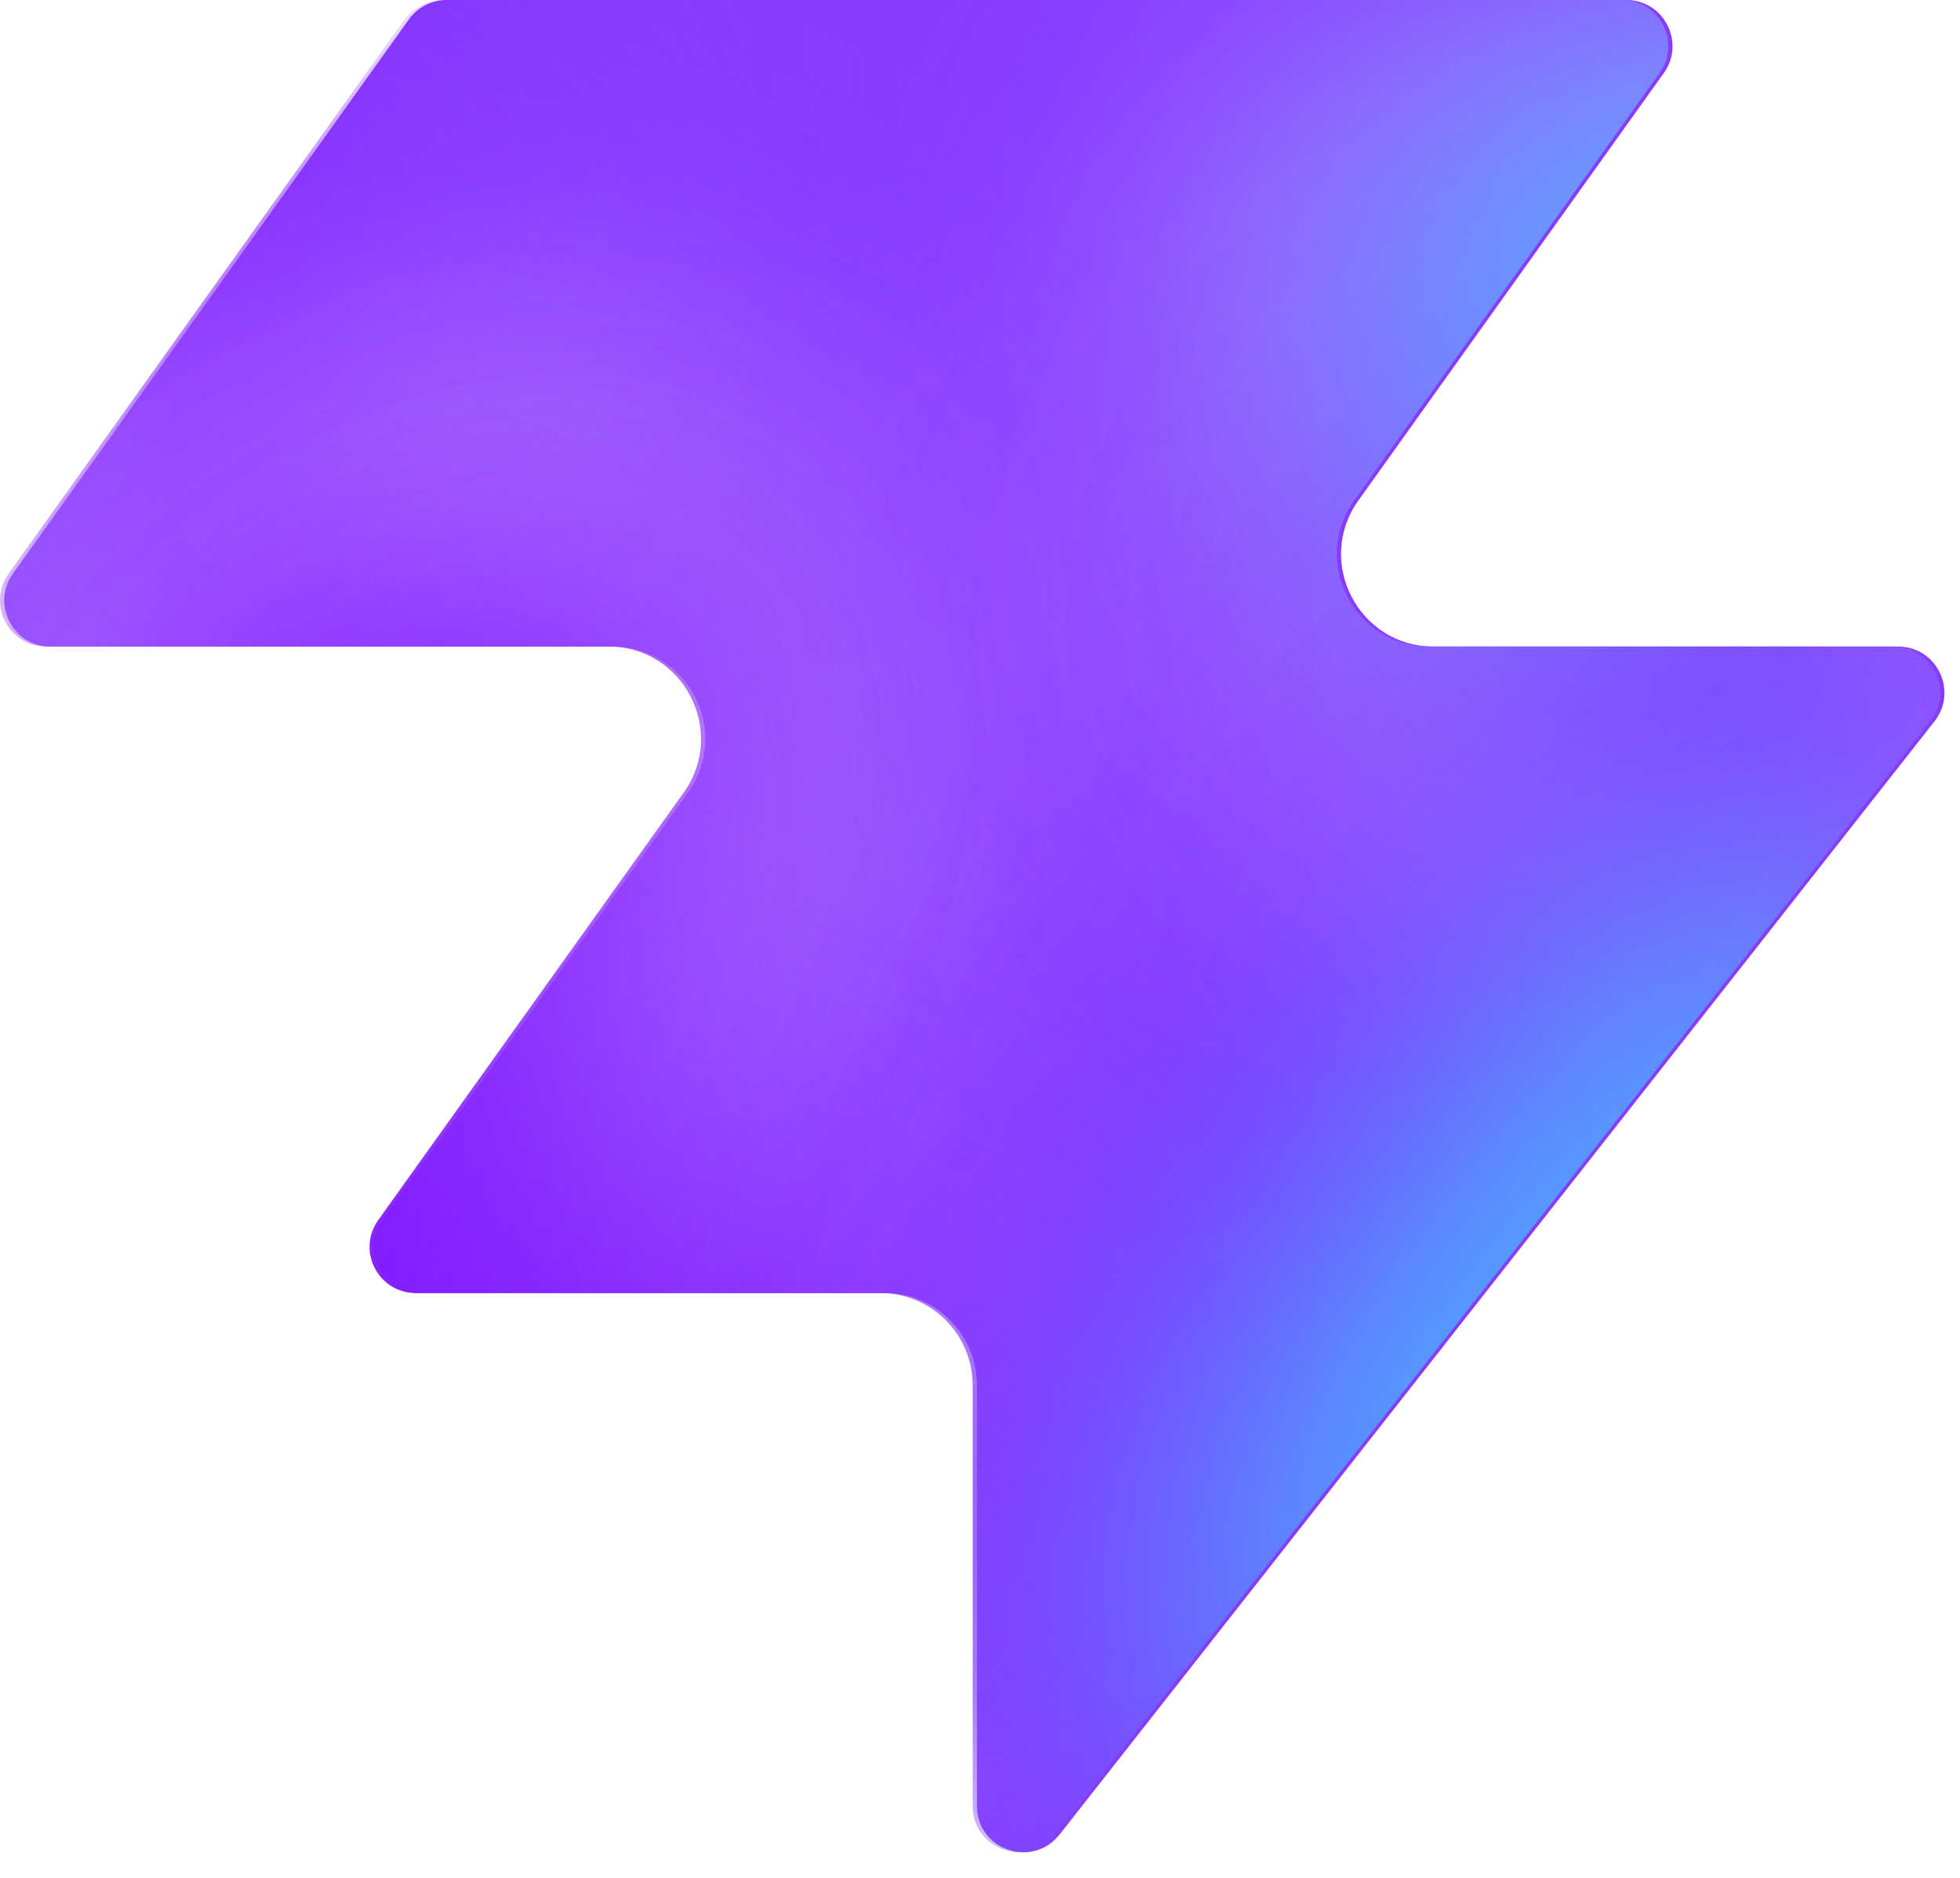
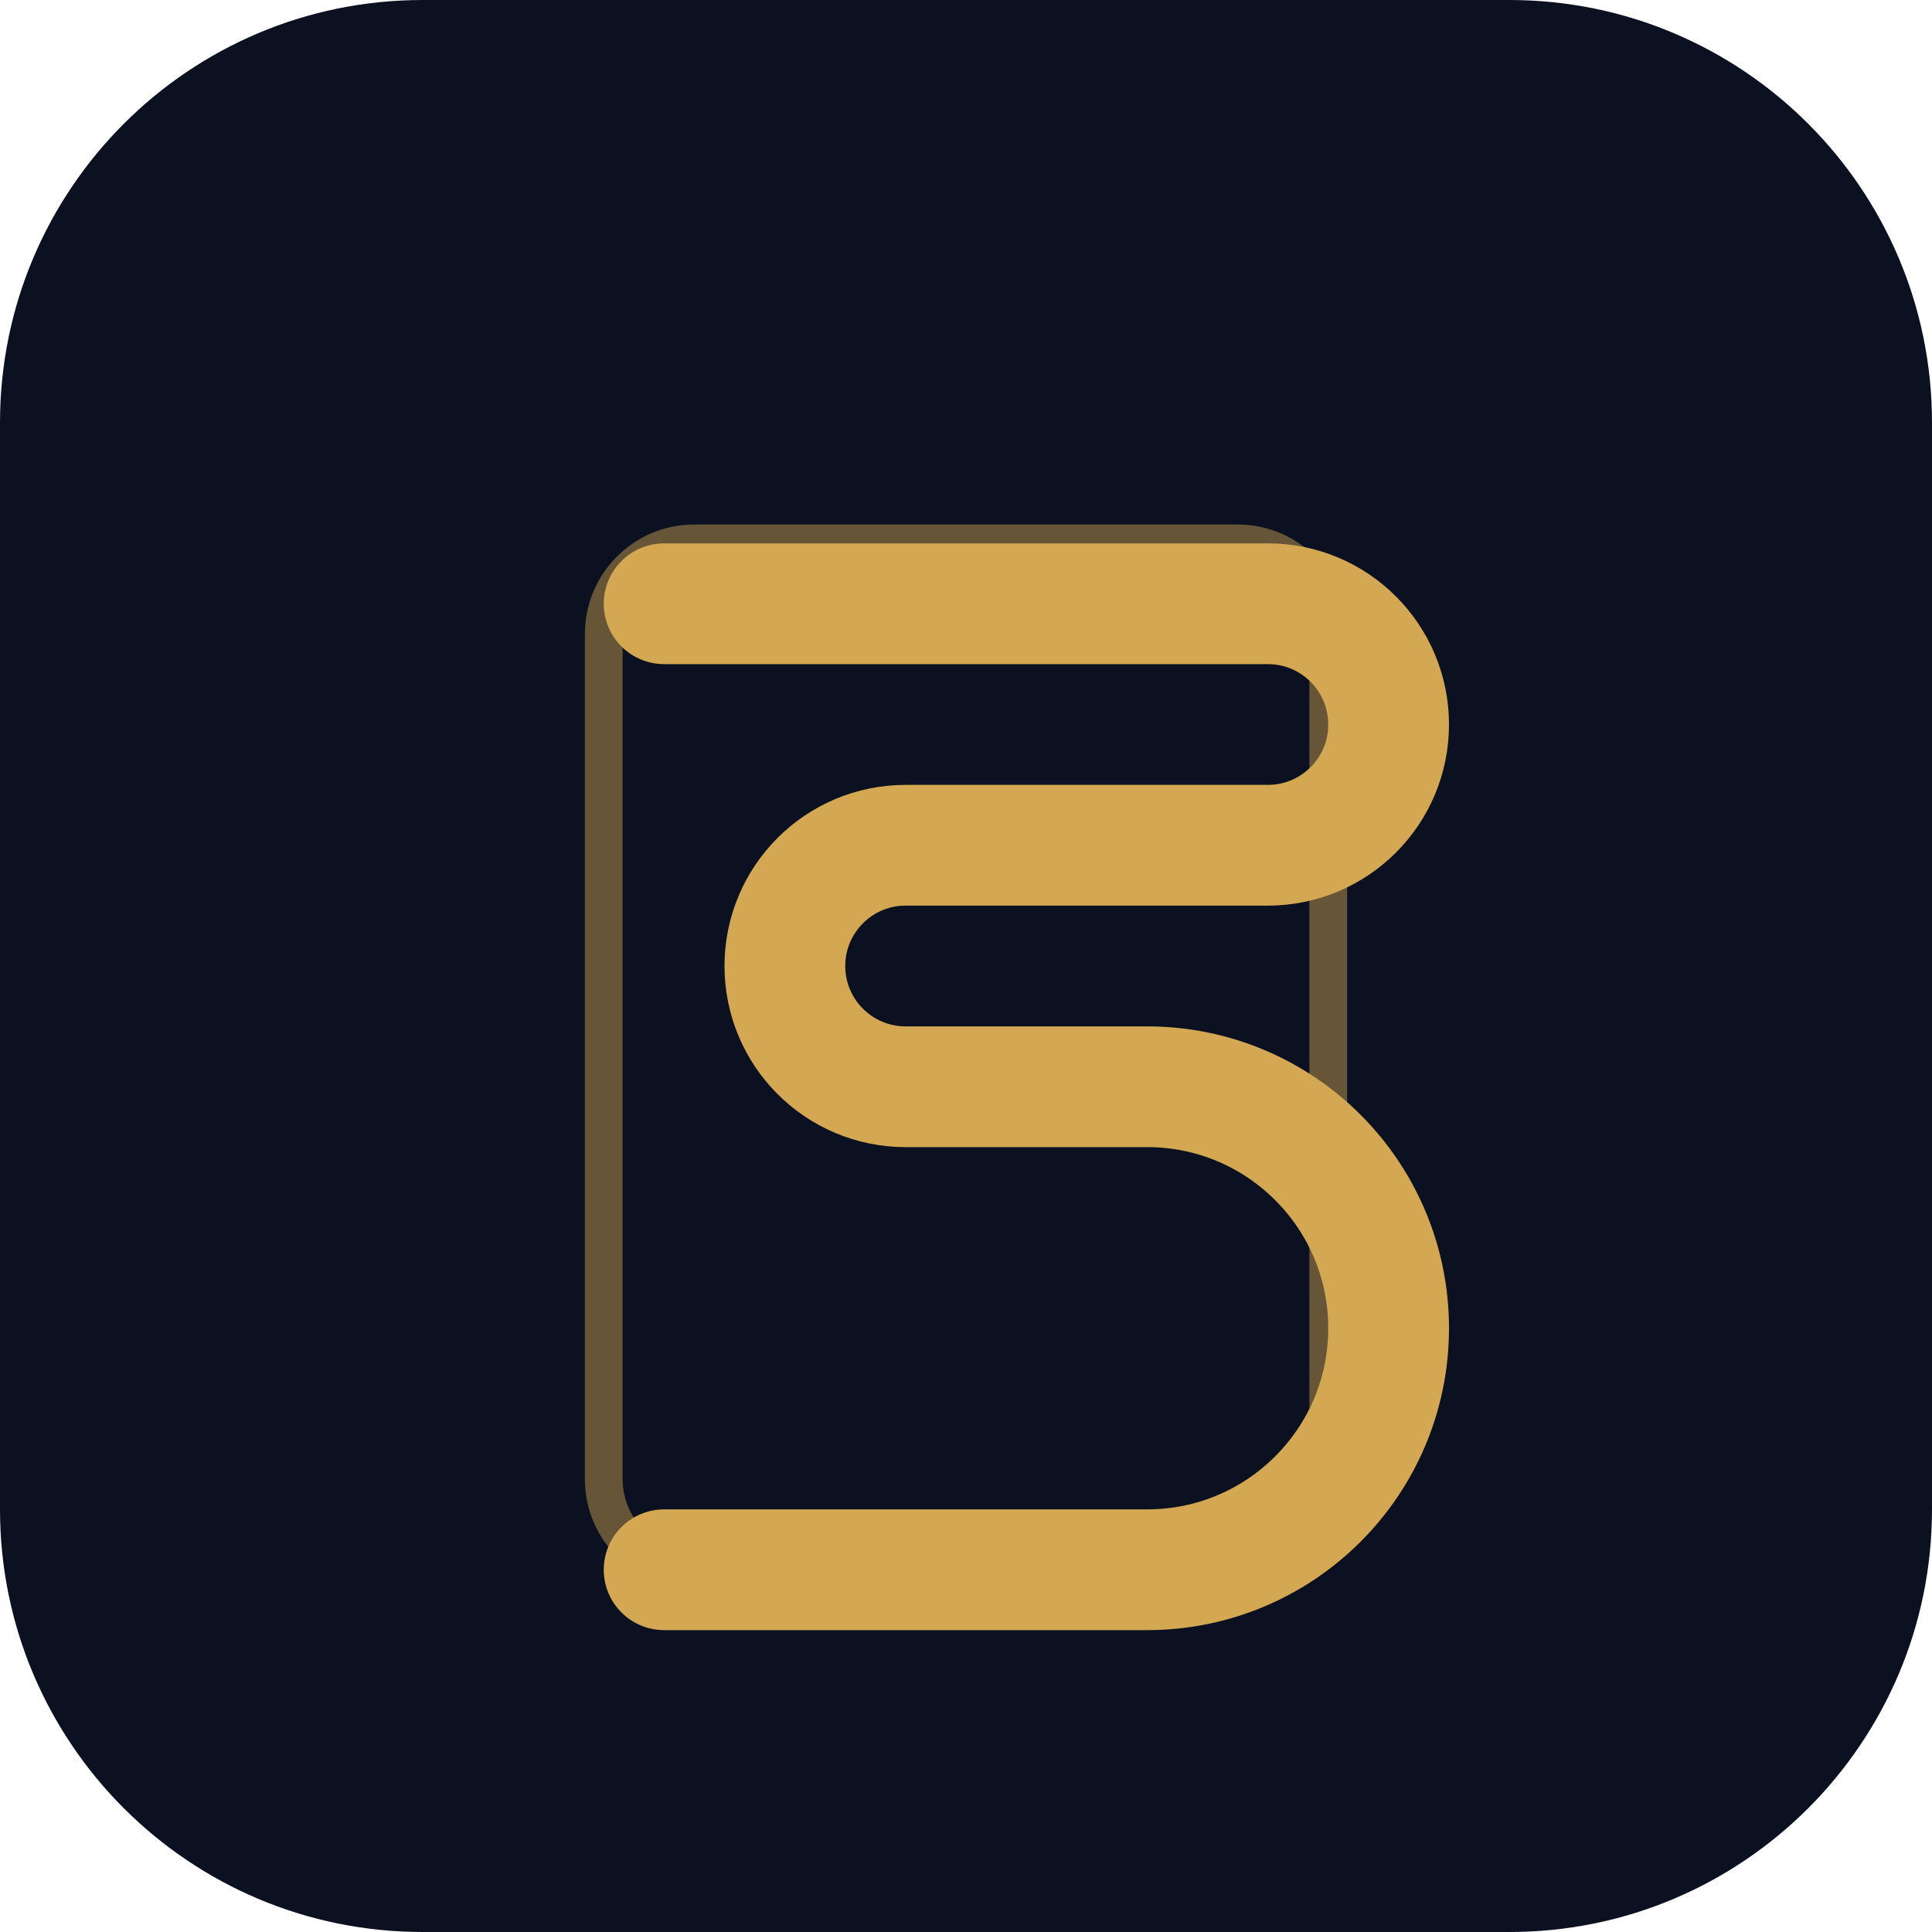
- <svg xmlns="http://www.w3.org/2000/svg" width="48" height="46" fill="none" viewBox="0 0 48 46">
-   <path fill="#863bff" d="M25.946 44.938c-.664.845-2.021.375-2.021-.698V33.937a2.26 2.26 0 0 0-2.262-2.262H10.287c-.92 0-1.456-1.04-.92-1.788l7.48-10.471c1.07-1.497 0-3.578-1.842-3.578H1.237c-.92 0-1.456-1.04-.92-1.788L10.013.474c.214-.297.556-.474.92-.474h28.894c.92 0 1.456 1.04.92 1.788l-7.48 10.471c-1.07 1.498 0 3.579 1.842 3.579h11.377c.943 0 1.473 1.088.89 1.83L25.947 44.94z" style="fill:#863bff;fill:color(display-p3 .525 .23 1);fill-opacity:1" />
-   <mask id="a" width="48" height="46" x="0" y="0" maskUnits="userSpaceOnUse" style="mask-type:alpha">
-     <path fill="#000" d="M25.842 44.938c-.664.844-2.021.375-2.021-.698V33.937a2.26 2.26 0 0 0-2.262-2.262H10.183c-.92 0-1.456-1.04-.92-1.788l7.48-10.471c1.07-1.498 0-3.579-1.842-3.579H1.133c-.92 0-1.456-1.04-.92-1.787L9.91.473c.214-.297.556-.474.92-.474h28.894c.92 0 1.456 1.04.92 1.788l-7.48 10.471c-1.07 1.498 0 3.578 1.842 3.578h11.377c.943 0 1.473 1.088.89 1.832L25.843 44.94z" style="fill:#000;fill-opacity:1" />
-   </mask>
-   <g mask="url(#a)">
-     <g filter="url(#b)">
-       <ellipse cx="5.508" cy="14.704" fill="#ede6ff" rx="5.508" ry="14.704" style="fill:#ede6ff;fill:color(display-p3 .927 .903 1);fill-opacity:1" transform="matrix(.00324 1 1 -.00324 -4.47 31.516)" />
-     </g>
-     <g filter="url(#c)">
-       <ellipse cx="10.399" cy="29.851" fill="#ede6ff" rx="10.399" ry="29.851" style="fill:#ede6ff;fill:color(display-p3 .927 .903 1);fill-opacity:1" transform="matrix(.00324 1 1 -.00324 -39.328 7.883)" />
-     </g>
-     <g filter="url(#d)">
-       <ellipse cx="5.508" cy="30.487" fill="#7e14ff" rx="5.508" ry="30.487" style="fill:#7e14ff;fill:color(display-p3 .492 .077 1);fill-opacity:1" transform="rotate(89.814 -25.913 -14.639)scale(1 -1)" />
-     </g>
-     <g filter="url(#e)">
-       <ellipse cx="5.508" cy="30.599" fill="#7e14ff" rx="5.508" ry="30.599" style="fill:#7e14ff;fill:color(display-p3 .492 .077 1);fill-opacity:1" transform="rotate(89.814 -32.644 -3.334)scale(1 -1)" />
-     </g>
-     <g filter="url(#f)">
-       <ellipse cx="5.508" cy="30.599" fill="#7e14ff" rx="5.508" ry="30.599" style="fill:#7e14ff;fill:color(display-p3 .492 .077 1);fill-opacity:1" transform="matrix(.00324 1 1 -.00324 -34.34 30.47)" />
-     </g>
-     <g filter="url(#g)">
-       <ellipse cx="14.072" cy="22.078" fill="#ede6ff" rx="14.072" ry="22.078" style="fill:#ede6ff;fill:color(display-p3 .927 .903 1);fill-opacity:1" transform="rotate(93.35 24.506 48.493)scale(-1 1)" />
-     </g>
-     <g filter="url(#h)">
-       <ellipse cx="3.47" cy="21.501" fill="#7e14ff" rx="3.47" ry="21.501" style="fill:#7e14ff;fill:color(display-p3 .492 .077 1);fill-opacity:1" transform="rotate(89.009 28.708 47.59)scale(-1 1)" />
-     </g>
-     <g filter="url(#i)">
-       <ellipse cx="3.47" cy="21.501" fill="#7e14ff" rx="3.47" ry="21.501" style="fill:#7e14ff;fill:color(display-p3 .492 .077 1);fill-opacity:1" transform="rotate(89.009 28.708 47.59)scale(-1 1)" />
-     </g>
-     <g filter="url(#j)">
-       <ellipse cx=".387" cy="8.972" fill="#7e14ff" rx="4.407" ry="29.108" style="fill:#7e14ff;fill:color(display-p3 .492 .077 1);fill-opacity:1" transform="rotate(39.51 .387 8.972)" />
-     </g>
-     <g filter="url(#k)">
-       <ellipse cx="47.523" cy="-6.092" fill="#7e14ff" rx="4.407" ry="29.108" style="fill:#7e14ff;fill:color(display-p3 .492 .077 1);fill-opacity:1" transform="rotate(37.892 47.523 -6.092)" />
-     </g>
-     <g filter="url(#l)">
-       <ellipse cx="41.412" cy="6.333" fill="#47bfff" rx="5.971" ry="9.665" style="fill:#47bfff;fill:color(display-p3 .28 .748 1);fill-opacity:1" transform="rotate(37.892 41.412 6.333)" />
-     </g>
-     <g filter="url(#m)">
-       <ellipse cx="-1.879" cy="38.332" fill="#7e14ff" rx="4.407" ry="29.108" style="fill:#7e14ff;fill:color(display-p3 .492 .077 1);fill-opacity:1" transform="rotate(37.892 -1.88 38.332)" />
-     </g>
-     <g filter="url(#n)">
-       <ellipse cx="-1.879" cy="38.332" fill="#7e14ff" rx="4.407" ry="29.108" style="fill:#7e14ff;fill:color(display-p3 .492 .077 1);fill-opacity:1" transform="rotate(37.892 -1.88 38.332)" />
-     </g>
-     <g filter="url(#o)">
-       <ellipse cx="35.651" cy="29.907" fill="#7e14ff" rx="4.407" ry="29.108" style="fill:#7e14ff;fill:color(display-p3 .492 .077 1);fill-opacity:1" transform="rotate(37.892 35.651 29.907)" />
-     </g>
-     <g filter="url(#p)">
-       <ellipse cx="38.418" cy="32.4" fill="#47bfff" rx="5.971" ry="15.297" style="fill:#47bfff;fill:color(display-p3 .28 .748 1);fill-opacity:1" transform="rotate(37.892 38.418 32.4)" />
-     </g>
-   </g>
-   <defs>
-     <filter id="b" width="60.045" height="41.654" x="-19.77" y="16.149" color-interpolation-filters="sRGB" filterUnits="userSpaceOnUse">
-       <feFlood flood-opacity="0" result="BackgroundImageFix" />
-       <feBlend in="SourceGraphic" in2="BackgroundImageFix" result="shape" />
-       <feGaussianBlur result="effect1_foregroundBlur_2002_17158" stdDeviation="7.659" />
-     </filter>
-     <filter id="c" width="90.34" height="51.437" x="-54.613" y="-7.533" color-interpolation-filters="sRGB" filterUnits="userSpaceOnUse">
-       <feFlood flood-opacity="0" result="BackgroundImageFix" />
-       <feBlend in="SourceGraphic" in2="BackgroundImageFix" result="shape" />
-       <feGaussianBlur result="effect1_foregroundBlur_2002_17158" stdDeviation="7.659" />
-     </filter>
-     <filter id="d" width="79.355" height="29.4" x="-49.64" y="2.03" color-interpolation-filters="sRGB" filterUnits="userSpaceOnUse">
-       <feFlood flood-opacity="0" result="BackgroundImageFix" />
-       <feBlend in="SourceGraphic" in2="BackgroundImageFix" result="shape" />
-       <feGaussianBlur result="effect1_foregroundBlur_2002_17158" stdDeviation="4.596" />
-     </filter>
-     <filter id="e" width="79.579" height="29.4" x="-45.045" y="20.029" color-interpolation-filters="sRGB" filterUnits="userSpaceOnUse">
-       <feFlood flood-opacity="0" result="BackgroundImageFix" />
-       <feBlend in="SourceGraphic" in2="BackgroundImageFix" result="shape" />
-       <feGaussianBlur result="effect1_foregroundBlur_2002_17158" stdDeviation="4.596" />
-     </filter>
-     <filter id="f" width="79.579" height="29.4" x="-43.513" y="21.178" color-interpolation-filters="sRGB" filterUnits="userSpaceOnUse">
-       <feFlood flood-opacity="0" result="BackgroundImageFix" />
-       <feBlend in="SourceGraphic" in2="BackgroundImageFix" result="shape" />
-       <feGaussianBlur result="effect1_foregroundBlur_2002_17158" stdDeviation="4.596" />
-     </filter>
-     <filter id="g" width="74.749" height="58.852" x="15.756" y="-17.901" color-interpolation-filters="sRGB" filterUnits="userSpaceOnUse">
-       <feFlood flood-opacity="0" result="BackgroundImageFix" />
-       <feBlend in="SourceGraphic" in2="BackgroundImageFix" result="shape" />
-       <feGaussianBlur result="effect1_foregroundBlur_2002_17158" stdDeviation="7.659" />
-     </filter>
-     <filter id="h" width="61.377" height="25.362" x="23.548" y="2.284" color-interpolation-filters="sRGB" filterUnits="userSpaceOnUse">
-       <feFlood flood-opacity="0" result="BackgroundImageFix" />
-       <feBlend in="SourceGraphic" in2="BackgroundImageFix" result="shape" />
-       <feGaussianBlur result="effect1_foregroundBlur_2002_17158" stdDeviation="4.596" />
-     </filter>
-     <filter id="i" width="61.377" height="25.362" x="23.548" y="2.284" color-interpolation-filters="sRGB" filterUnits="userSpaceOnUse">
-       <feFlood flood-opacity="0" result="BackgroundImageFix" />
-       <feBlend in="SourceGraphic" in2="BackgroundImageFix" result="shape" />
-       <feGaussianBlur result="effect1_foregroundBlur_2002_17158" stdDeviation="4.596" />
-     </filter>
-     <filter id="j" width="56.045" height="63.649" x="-27.636" y="-22.853" color-interpolation-filters="sRGB" filterUnits="userSpaceOnUse">
-       <feFlood flood-opacity="0" result="BackgroundImageFix" />
-       <feBlend in="SourceGraphic" in2="BackgroundImageFix" result="shape" />
-       <feGaussianBlur result="effect1_foregroundBlur_2002_17158" stdDeviation="4.596" />
-     </filter>
-     <filter id="k" width="54.814" height="64.646" x="20.116" y="-38.415" color-interpolation-filters="sRGB" filterUnits="userSpaceOnUse">
-       <feFlood flood-opacity="0" result="BackgroundImageFix" />
-       <feBlend in="SourceGraphic" in2="BackgroundImageFix" result="shape" />
-       <feGaussianBlur result="effect1_foregroundBlur_2002_17158" stdDeviation="4.596" />
-     </filter>
-     <filter id="l" width="33.541" height="35.313" x="24.641" y="-11.323" color-interpolation-filters="sRGB" filterUnits="userSpaceOnUse">
-       <feFlood flood-opacity="0" result="BackgroundImageFix" />
-       <feBlend in="SourceGraphic" in2="BackgroundImageFix" result="shape" />
-       <feGaussianBlur result="effect1_foregroundBlur_2002_17158" stdDeviation="4.596" />
-     </filter>
-     <filter id="m" width="54.814" height="64.646" x="-29.286" y="6.009" color-interpolation-filters="sRGB" filterUnits="userSpaceOnUse">
-       <feFlood flood-opacity="0" result="BackgroundImageFix" />
-       <feBlend in="SourceGraphic" in2="BackgroundImageFix" result="shape" />
-       <feGaussianBlur result="effect1_foregroundBlur_2002_17158" stdDeviation="4.596" />
-     </filter>
-     <filter id="n" width="54.814" height="64.646" x="-29.286" y="6.009" color-interpolation-filters="sRGB" filterUnits="userSpaceOnUse">
-       <feFlood flood-opacity="0" result="BackgroundImageFix" />
-       <feBlend in="SourceGraphic" in2="BackgroundImageFix" result="shape" />
-       <feGaussianBlur result="effect1_foregroundBlur_2002_17158" stdDeviation="4.596" />
-     </filter>
-     <filter id="o" width="54.814" height="64.646" x="8.244" y="-2.416" color-interpolation-filters="sRGB" filterUnits="userSpaceOnUse">
-       <feFlood flood-opacity="0" result="BackgroundImageFix" />
-       <feBlend in="SourceGraphic" in2="BackgroundImageFix" result="shape" />
-       <feGaussianBlur result="effect1_foregroundBlur_2002_17158" stdDeviation="4.596" />
-     </filter>
-     <filter id="p" width="39.409" height="43.623" x="18.713" y="10.588" color-interpolation-filters="sRGB" filterUnits="userSpaceOnUse">
-       <feFlood flood-opacity="0" result="BackgroundImageFix" />
-       <feBlend in="SourceGraphic" in2="BackgroundImageFix" result="shape" />
-       <feGaussianBlur result="effect1_foregroundBlur_2002_17158" stdDeviation="4.596" />
-     </filter>
-   </defs>
+ <svg xmlns="http://www.w3.org/2000/svg" viewBox="0 0 64 64">
+   <rect width="64" height="64" rx="14" fill="#0B1121" />
+   <path d="M22 20h20a4 4 0 0 1 0 8H30a4 4 0 0 0 0 8h8a8 8 0 0 1 0 16H22" stroke="#D4A853" stroke-width="4" stroke-linecap="round" stroke-linejoin="round" fill="none" />
+   <rect x="20" y="18" width="24" height="34" rx="3" stroke="#D4A853" stroke-width="1.25" fill="none" opacity="0.45" />
</svg>
